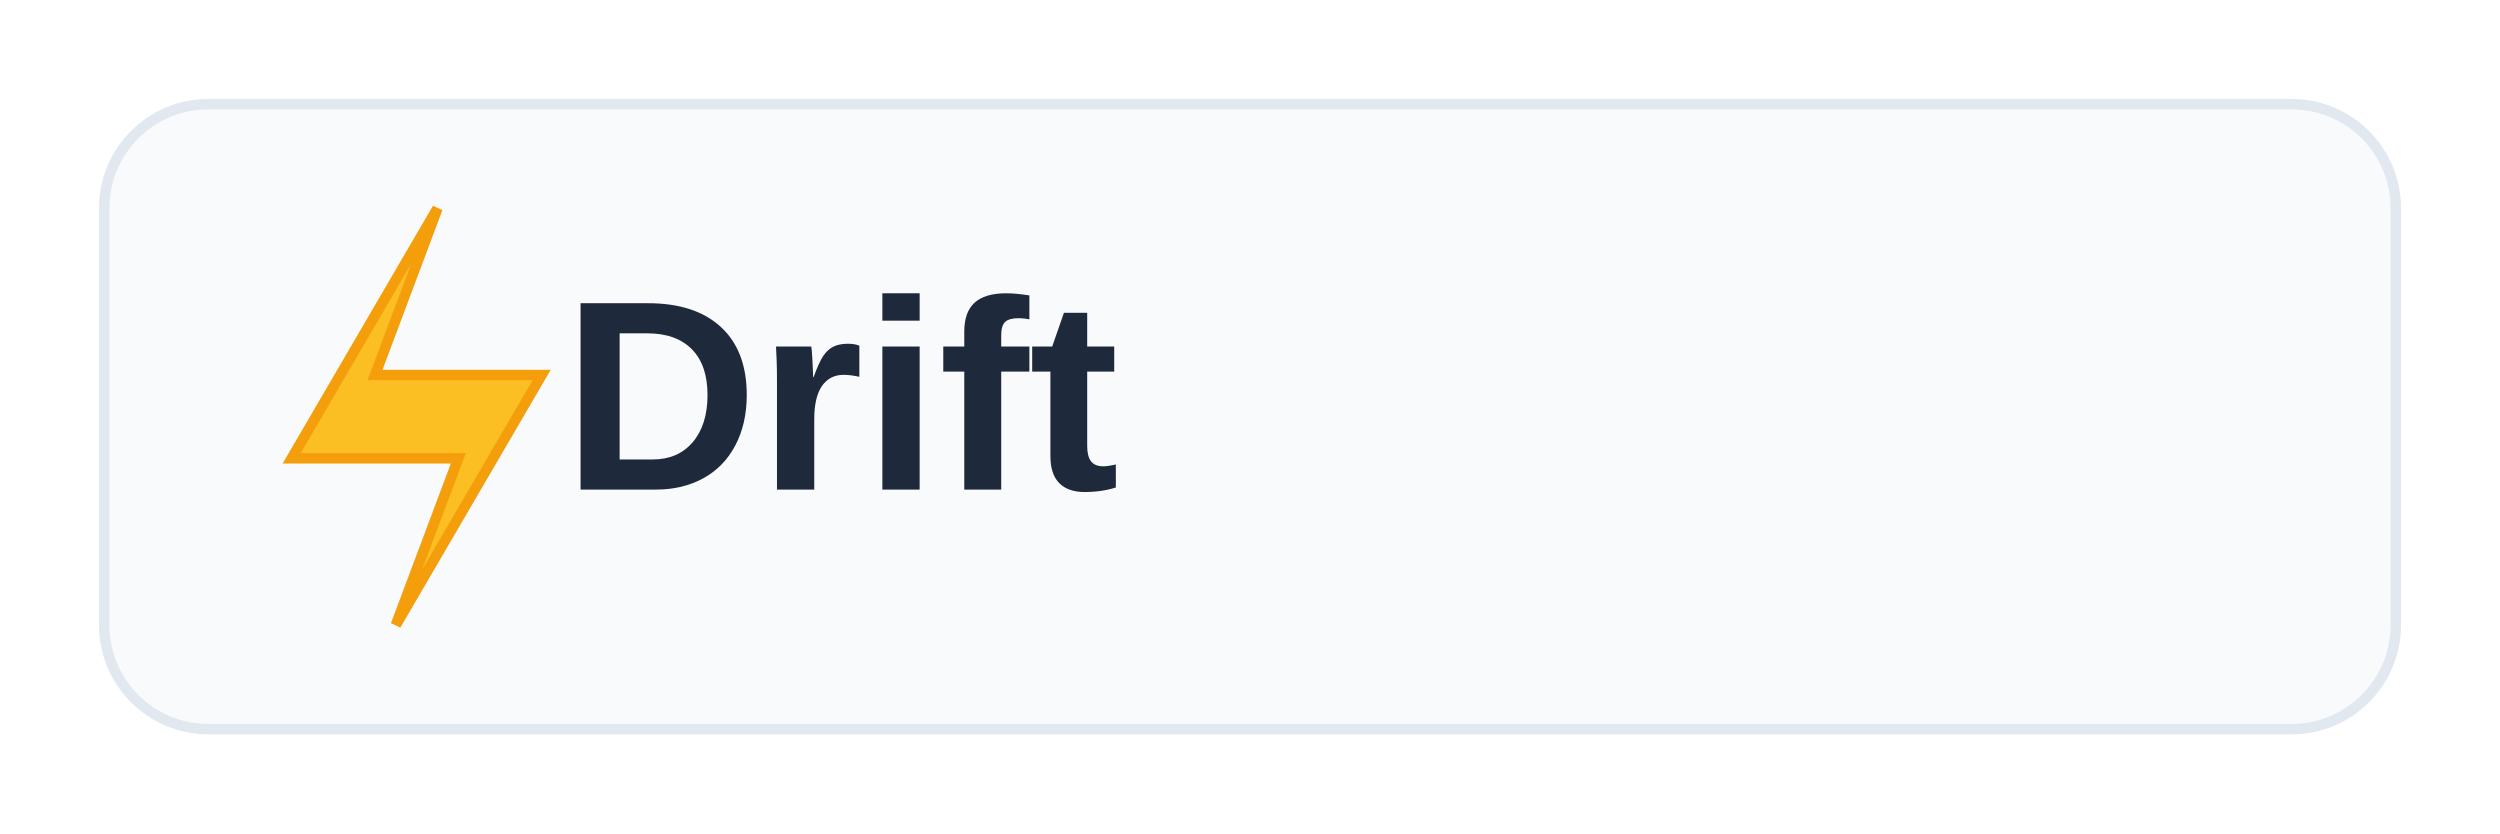
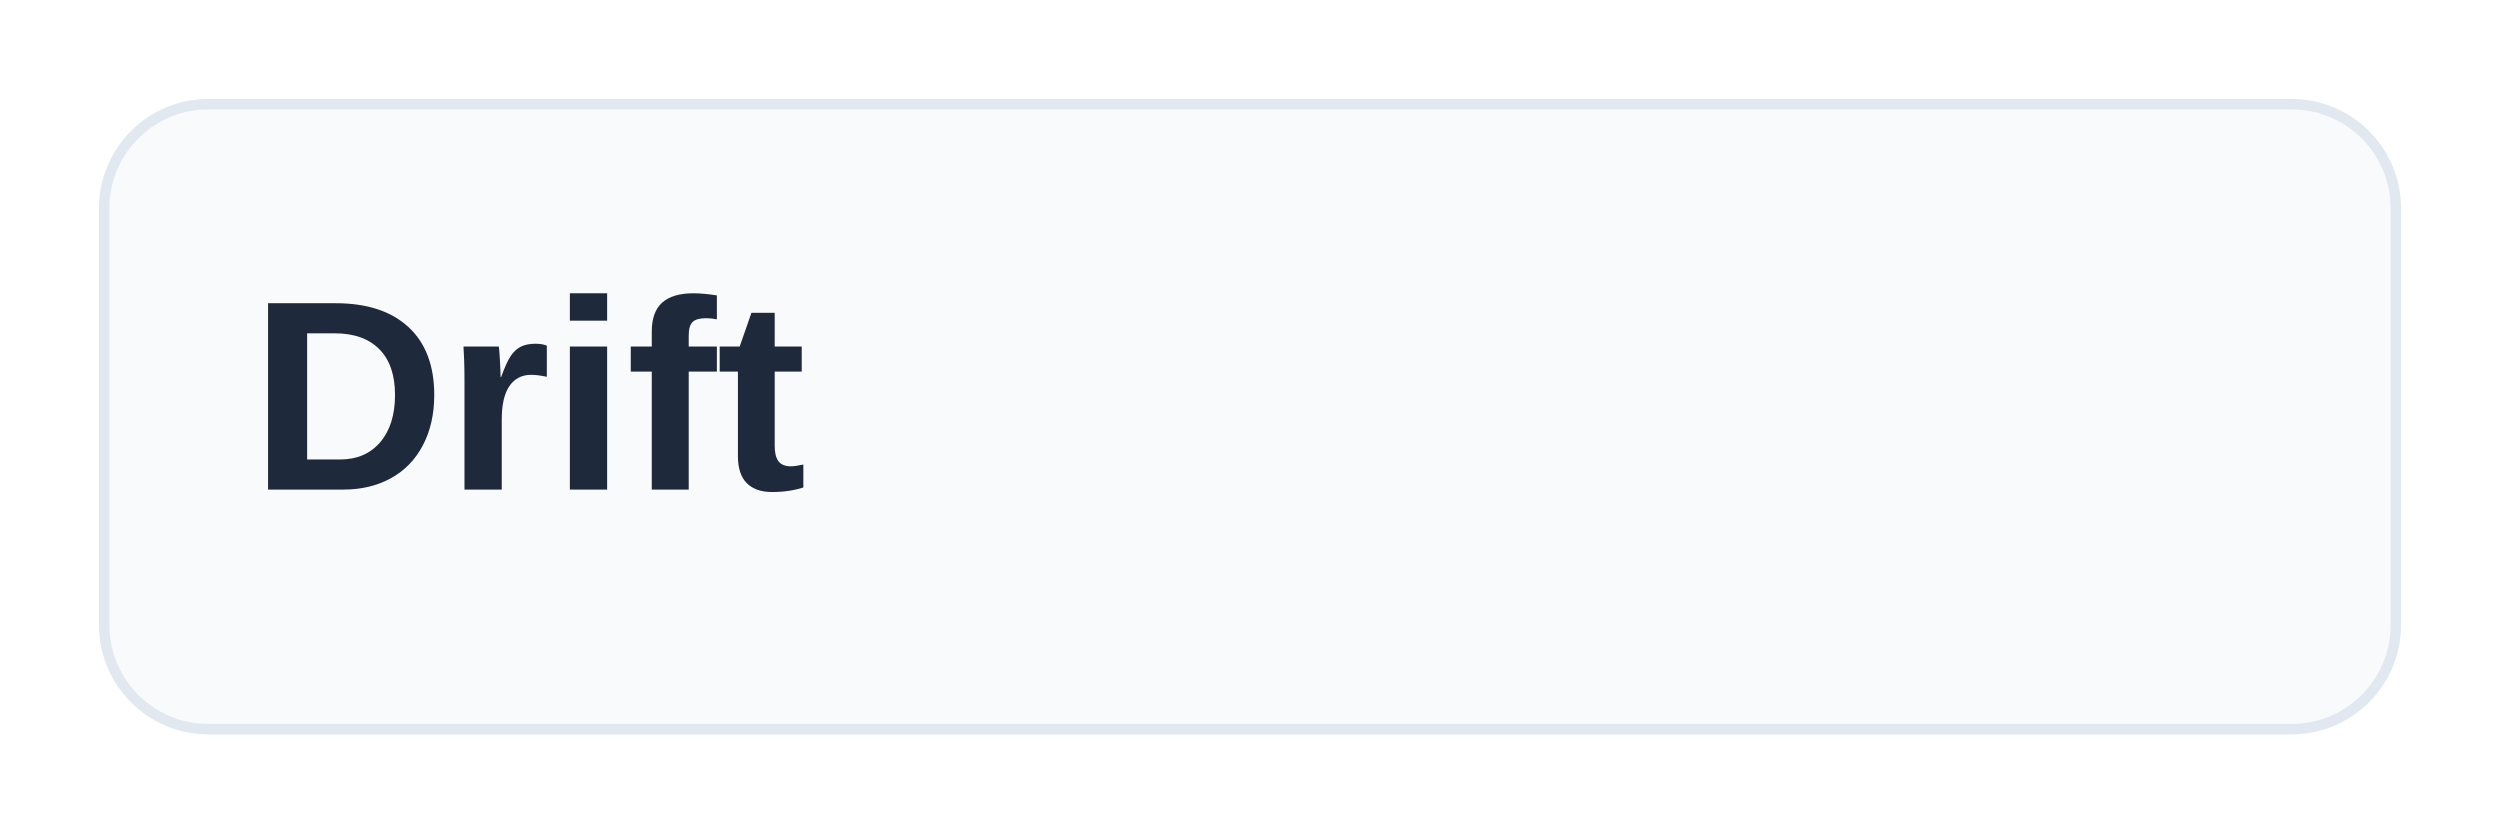
<svg xmlns="http://www.w3.org/2000/svg" viewBox="0 0 240 80">
  <rect x="10" y="10" width="220" height="60" rx="10" ry="10" fill="#f8fafc" stroke="#e2e8f0" stroke-width="1" />
-   <path d="M42 20 L28 44 L44 44 L38 60 L52 36 L36 36 L42 20 Z" fill="#fbbf24" stroke="#f59e0b" stroke-width="1" />
-   <text x="54" y="47" font-family="Arial, sans-serif" font-weight="bold" font-size="26" fill="#1e293b">
+   <text x="24" y="47" font-family="Arial, sans-serif" font-weight="bold" font-size="26" fill="#1e293b">
    Drift
  </text>
</svg>
